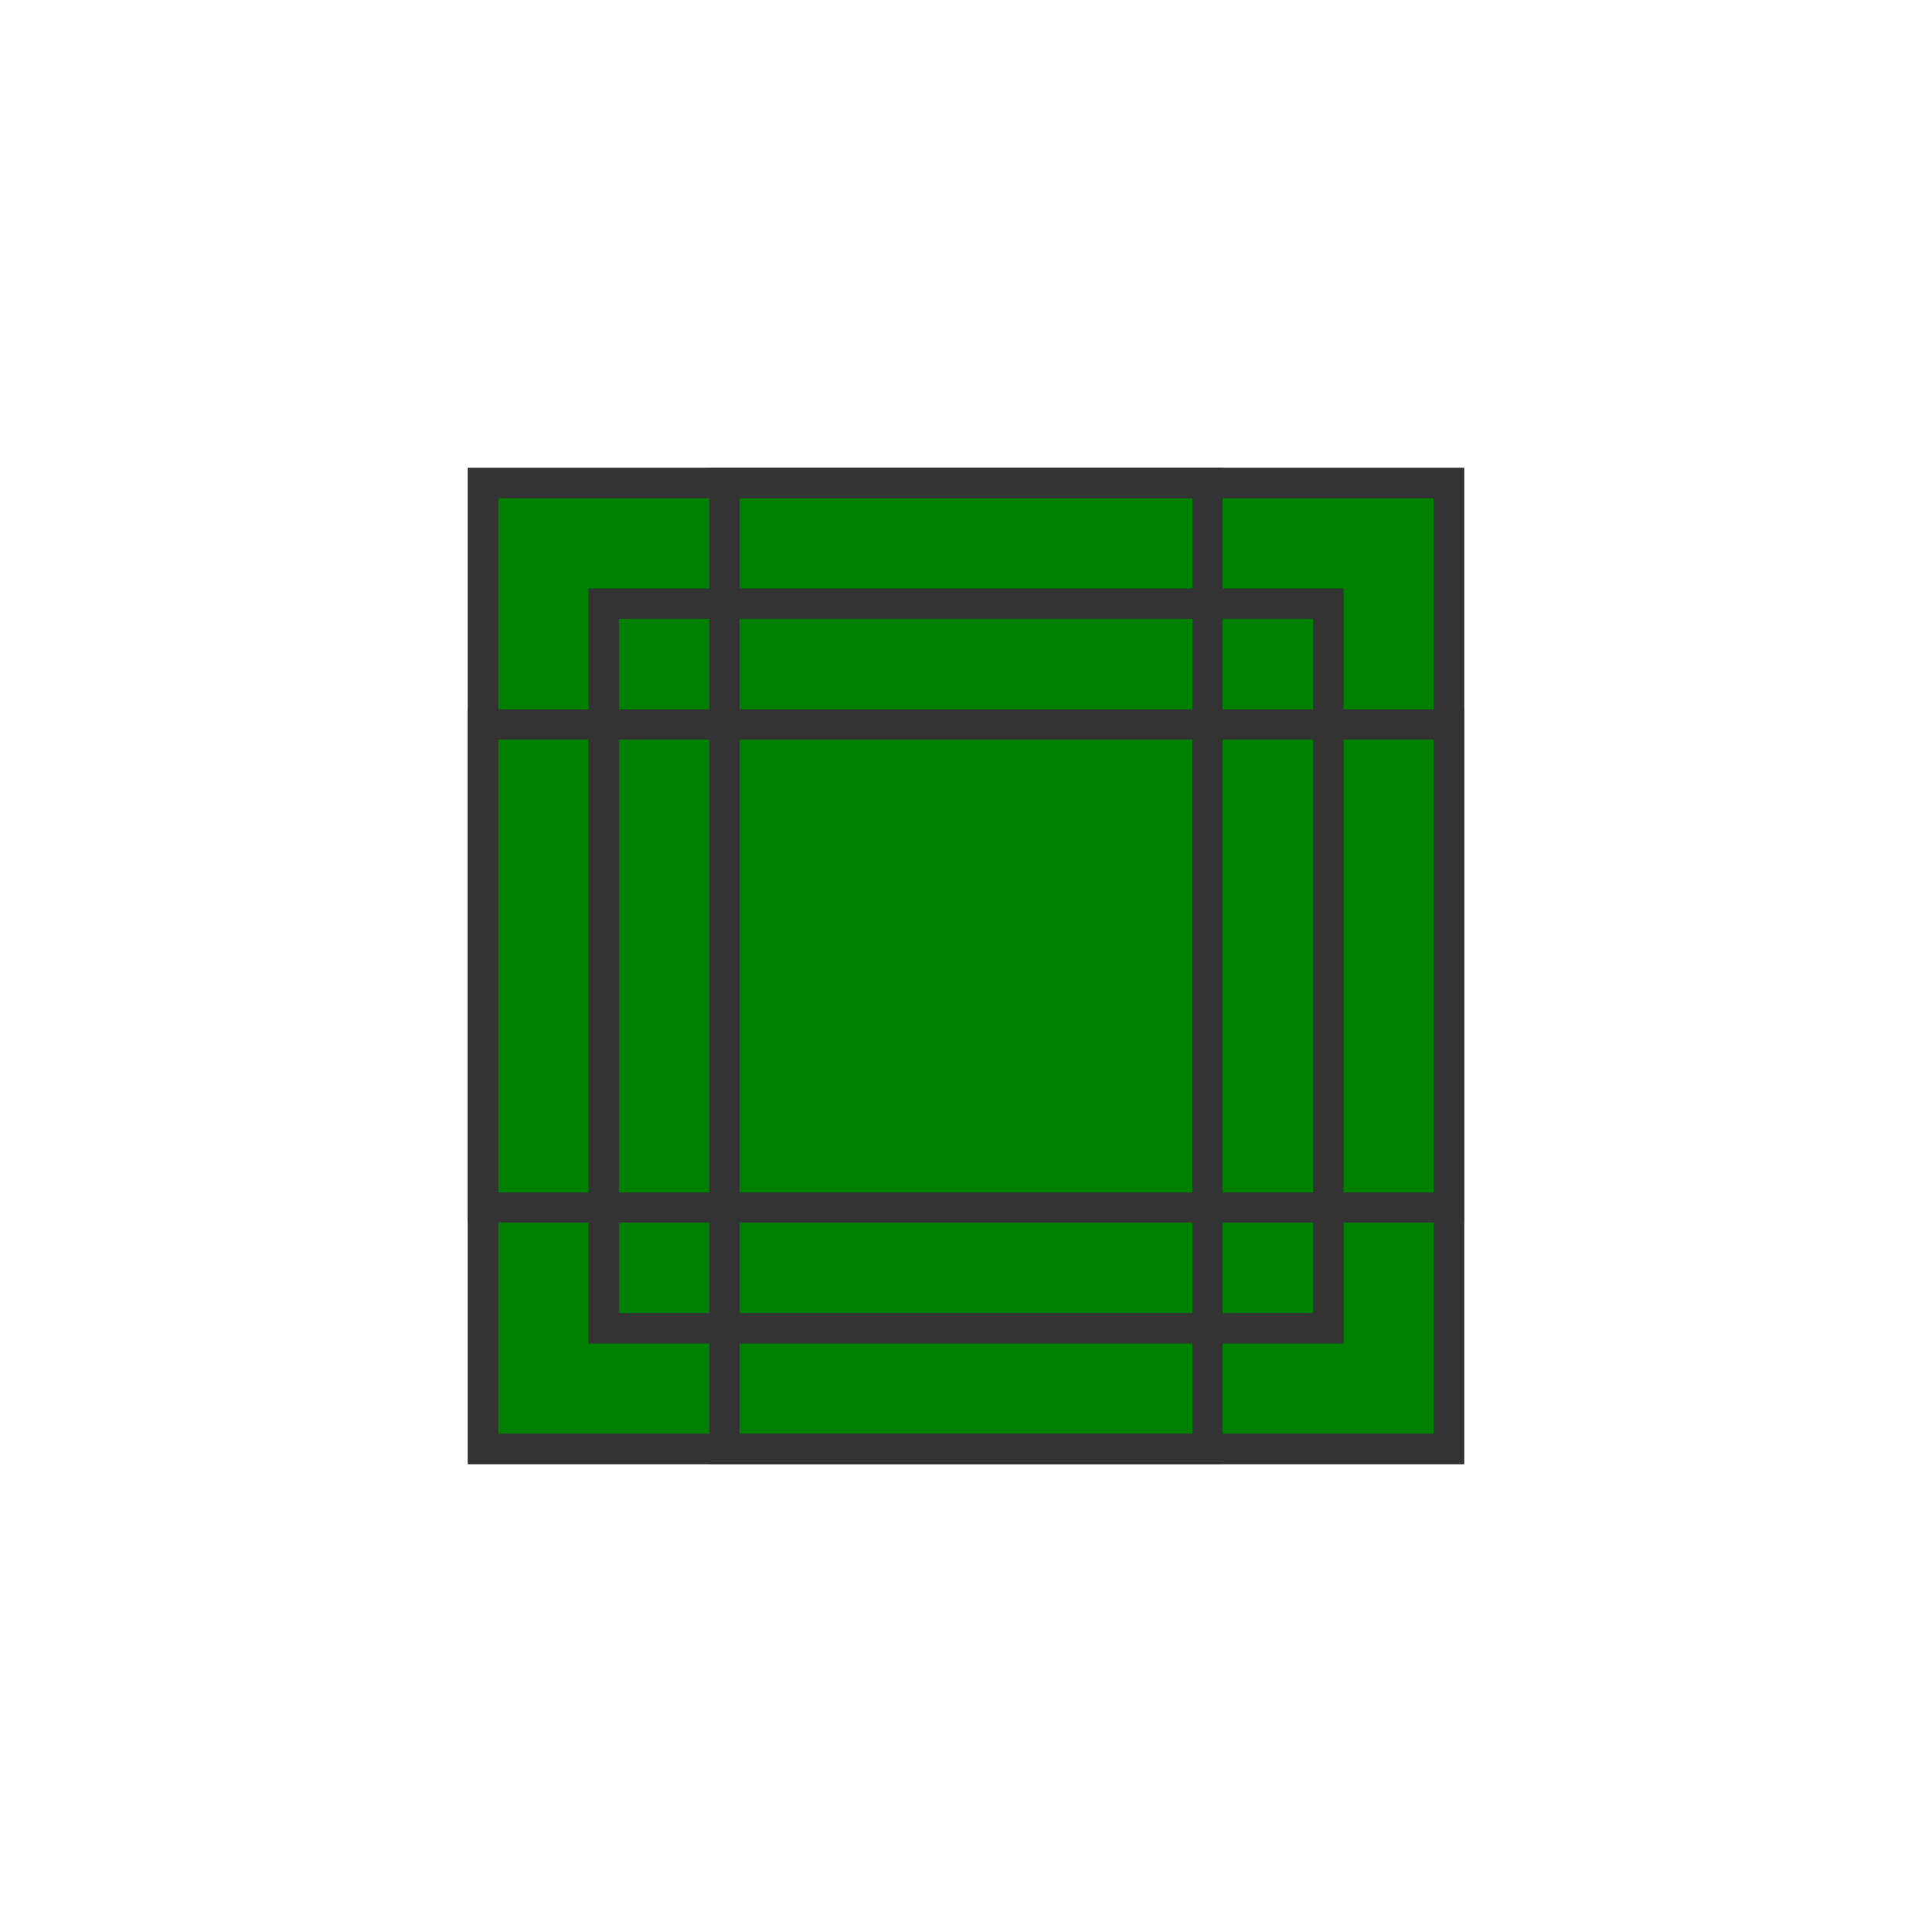
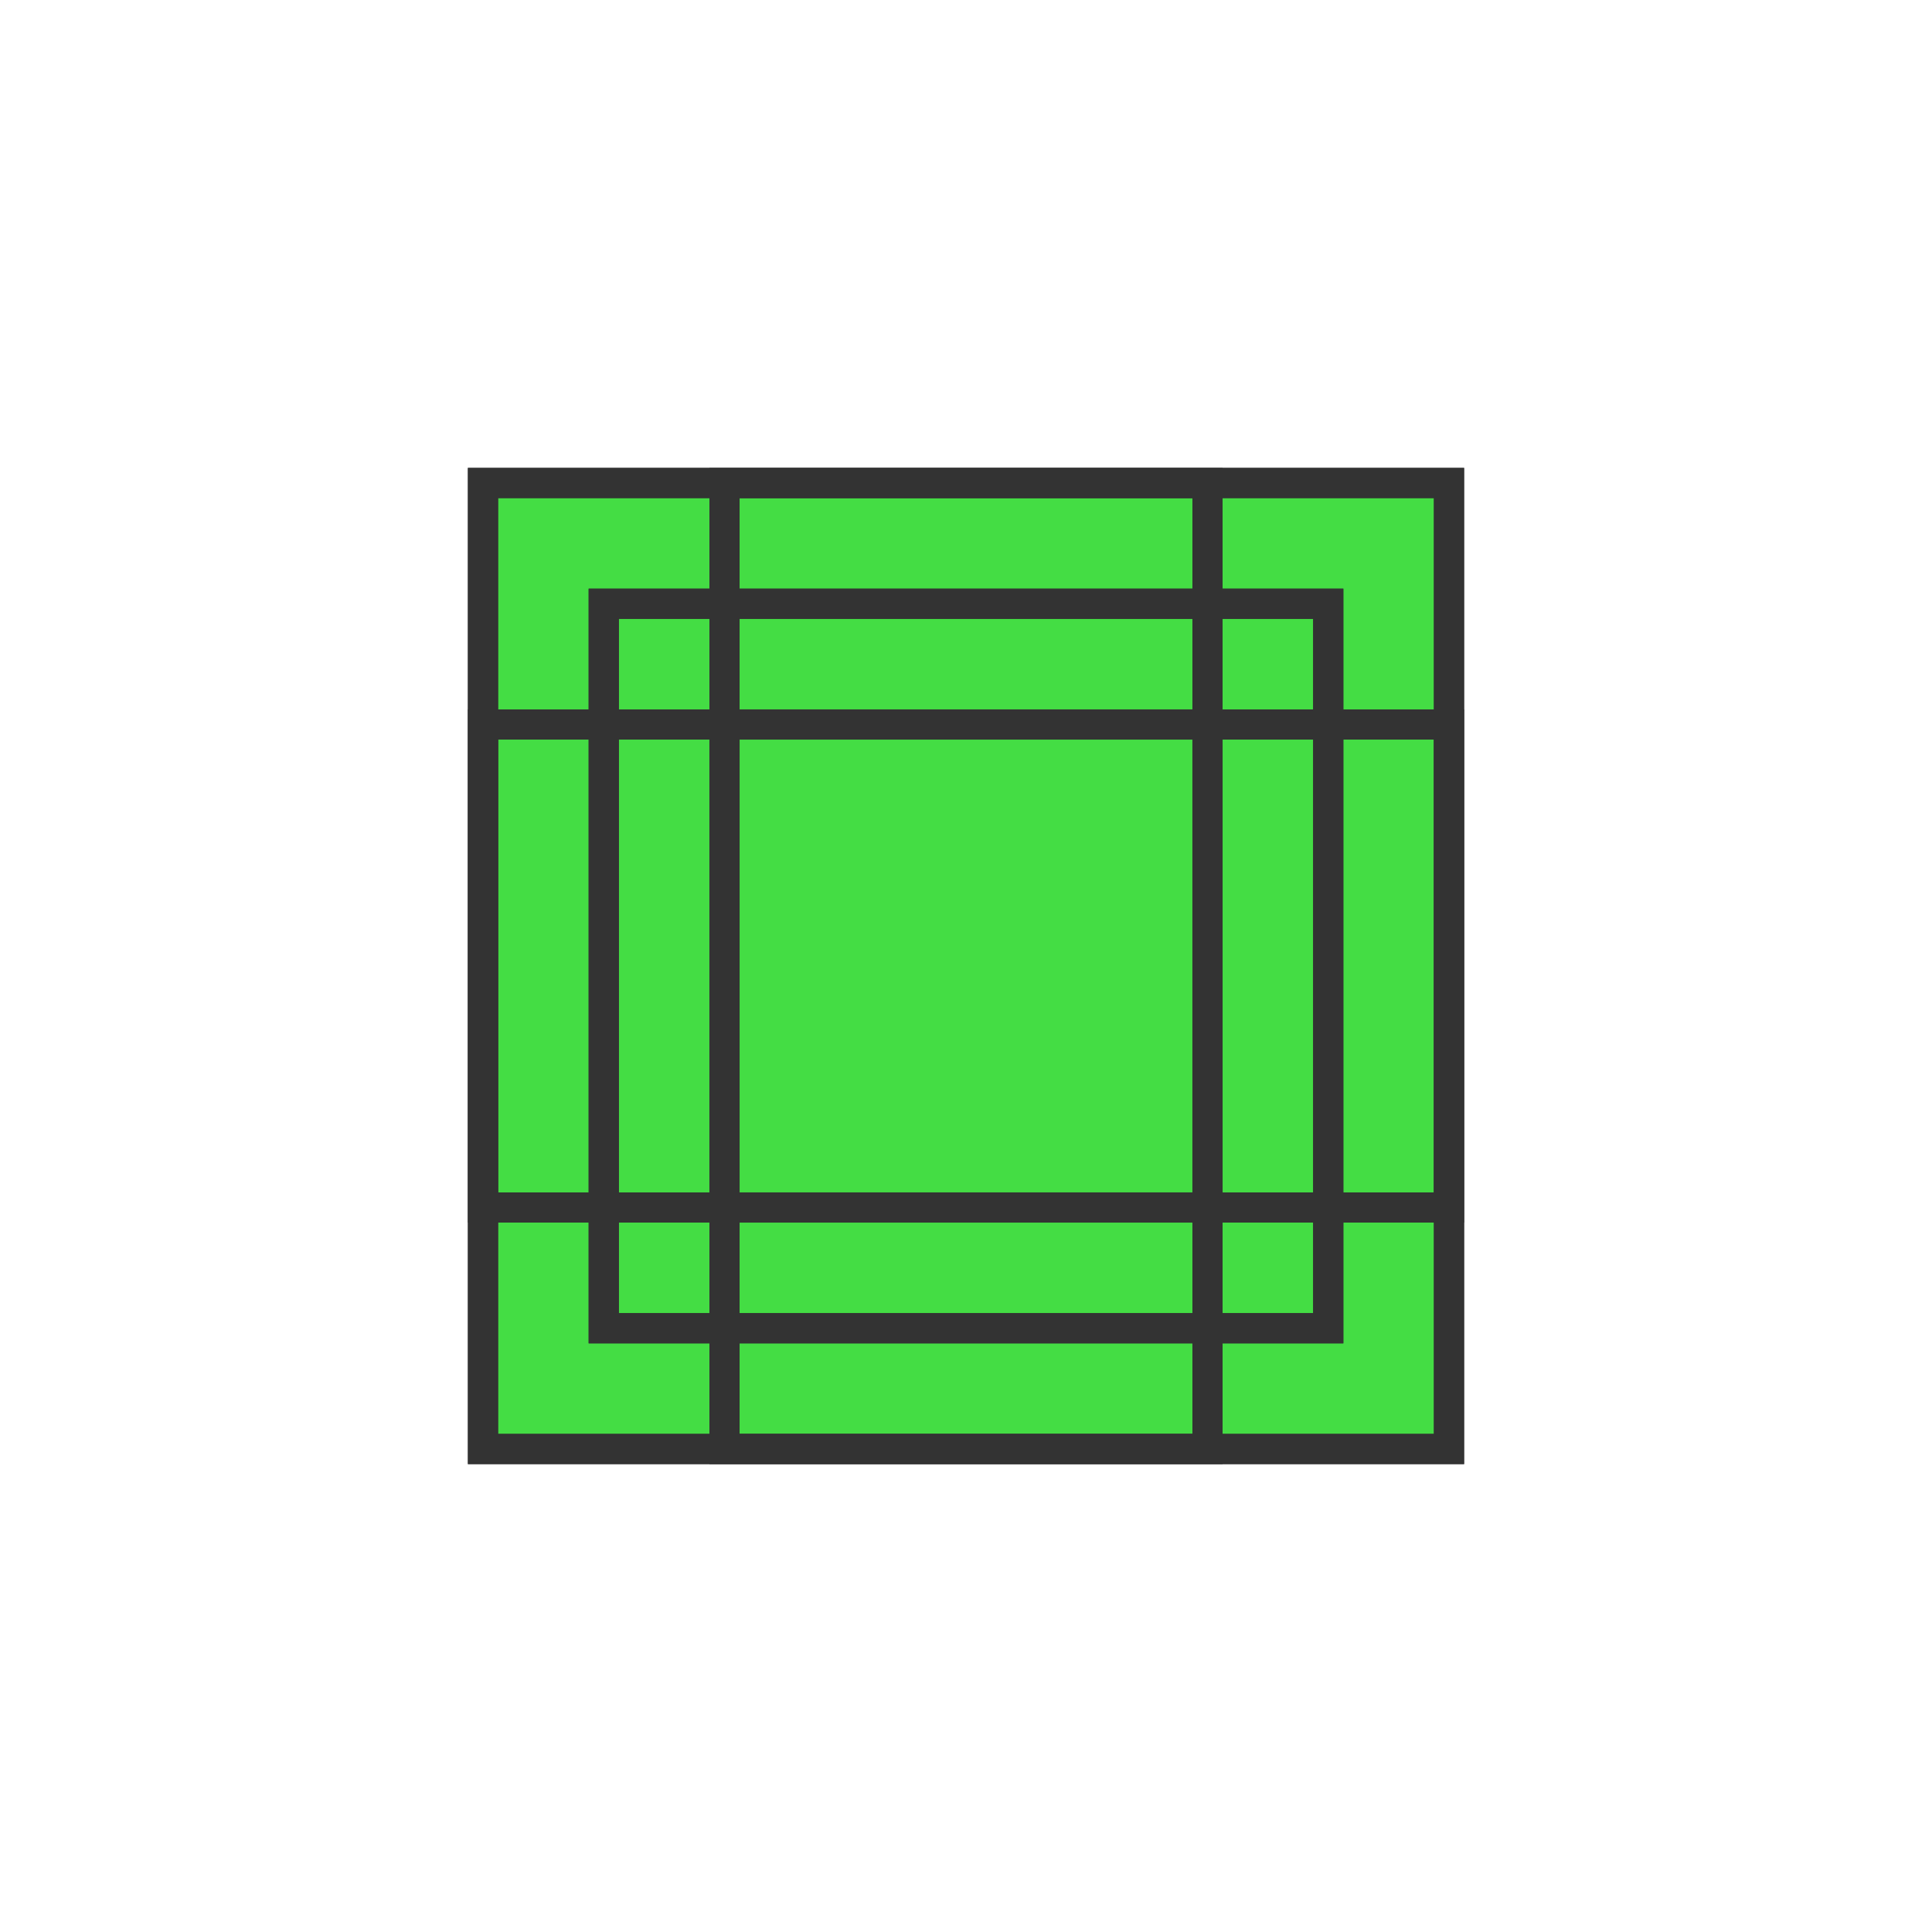
<svg xmlns="http://www.w3.org/2000/svg" width="64" height="64">
-   <rect width="32" height="32" x="16" y="16" stroke="#333" stroke-width="1" fill="green" />
+   <rect width="32" height="32" x="16" y="16" stroke="#333" stroke-width="1" fill="#4d4" />
  <rect width="24" height="24" x="20" y="20" stroke="#333" stroke-width="1" fill="none" />
  <rect width="24" height="24" x="16" y="16" stroke="#333" stroke-width="1" fill="none" />
  <rect width="24" height="24" x="24" y="24" stroke="#333" stroke-width="1" fill="none" />
  <rect width="24" height="24" x="20" y="20" stroke="#333" stroke-width="1" fill="none" />
  <rect width="24" height="24" x="24" y="16" stroke="#333" stroke-width="1" fill="none" />
  <rect width="24" height="24" x="16" y="24" stroke="#333" stroke-width="1" fill="none" />
</svg>
